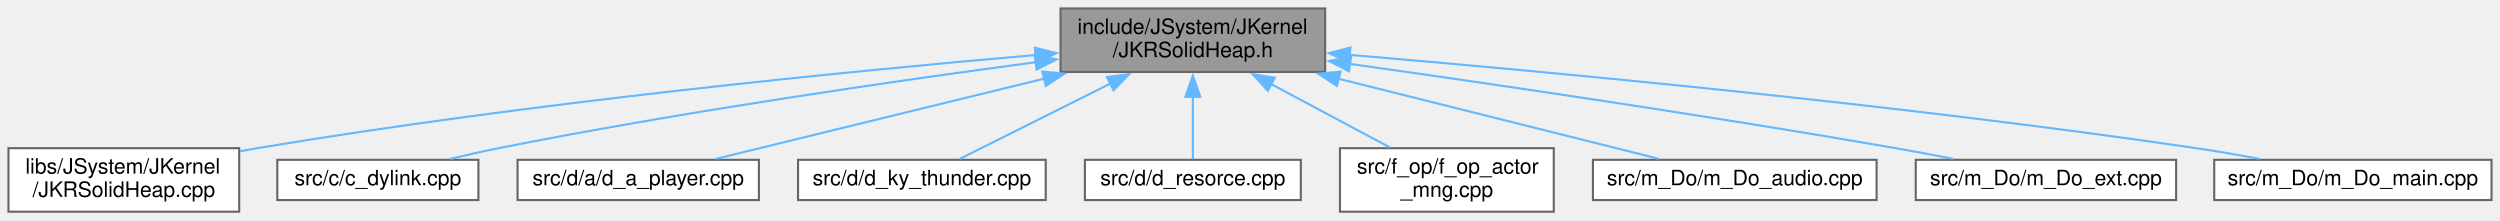
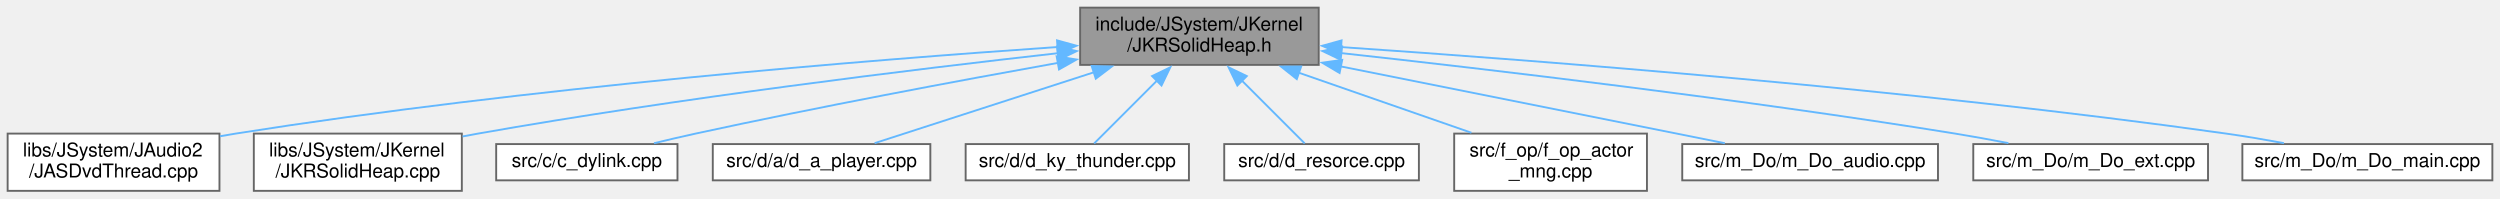
- <svg xmlns="http://www.w3.org/2000/svg" xmlns:xlink="http://www.w3.org/1999/xlink" width="1181pt" height="104pt" viewBox="0.00 0.00 1181.00 104.00">
+ <svg xmlns="http://www.w3.org/2000/svg" xmlns:xlink="http://www.w3.org/1999/xlink" width="1310pt" height="104pt" viewBox="0.00 0.00 1310.00 104.00">
  <g id="graph0" class="graph" transform="scale(1 1) rotate(0) translate(4 100)">
    <g id="node1" class="node">
      <g id="a_node1">
        <a xlink:title=" ">
-           <polygon fill="#999999" stroke="#666666" points="622,-96 497,-96 497,-66 622,-66 622,-96" />
-           <text text-anchor="start" x="505" y="-84" font-family="Helvetica,sans-Serif" font-size="10.00">include/JSystem/JKernel</text>
-           <text text-anchor="middle" x="559.5" y="-73" font-family="Helvetica,sans-Serif" font-size="10.00">/JKRSolidHeap.h</text>
+           <polygon fill="#999999" stroke="#666666" points="687,-96 562,-96 562,-66 687,-66 687,-96" />
+           <text text-anchor="start" x="570" y="-84" font-family="Helvetica,sans-Serif" font-size="10.00">include/JSystem/JKernel</text>
+           <text text-anchor="middle" x="624.5" y="-73" font-family="Helvetica,sans-Serif" font-size="10.00">/JKRSolidHeap.h</text>
        </a>
      </g>
    </g>
    <g id="node2" class="node">
      <g id="a_node2">
-         <a xlink:href="JKRSolidHeap_8cpp.html" target="_top" xlink:title=" ">
-           <polygon fill="white" stroke="#666666" points="109,-30 0,-30 0,0 109,0 109,-30" />
-           <text text-anchor="start" x="8" y="-18" font-family="Helvetica,sans-Serif" font-size="10.00">libs/JSystem/JKernel</text>
-           <text text-anchor="middle" x="54.5" y="-7" font-family="Helvetica,sans-Serif" font-size="10.00">/JKRSolidHeap.cpp</text>
+         <a xlink:href="JASDvdThread_8cpp.html" target="_top" xlink:title=" ">
+           <polygon fill="white" stroke="#666666" points="111,-30 0,-30 0,0 111,0 111,-30" />
+           <text text-anchor="start" x="8" y="-18" font-family="Helvetica,sans-Serif" font-size="10.00">libs/JSystem/JAudio2</text>
+           <text text-anchor="middle" x="55.5" y="-7" font-family="Helvetica,sans-Serif" font-size="10.00">/JASDvdThread.cpp</text>
        </a>
      </g>
    </g>
    <g id="edge1" class="edge">
-       <path fill="none" stroke="#63b8ff" d="M485.42,-74.04C397.35,-66.39 246.11,-51.5 117.5,-30 114.85,-29.56 112.14,-29.07 109.41,-28.56" />
-       <polygon fill="#63b8ff" stroke="#63b8ff" points="484.85,-77.5 495.12,-74.87 485.45,-70.53 484.85,-77.5" />
+       <path fill="none" stroke="#63b8ff" d="M550.27,-75.37C451.5,-68.59 271.63,-54.09 119.5,-30 116.8,-29.57 114.05,-29.1 111.28,-28.6" />
+       <polygon fill="#63b8ff" stroke="#63b8ff" points="549.89,-78.85 560.1,-76.04 550.36,-71.87 549.89,-78.85" />
    </g>
    <g id="node3" class="node">
      <g id="a_node3">
-         <a xlink:href="c__dylink_8cpp.html" target="_top" xlink:title=" ">
-           <polygon fill="white" stroke="#666666" points="222,-24.5 127,-24.5 127,-5.5 222,-5.5 222,-24.5" />
-           <text text-anchor="middle" x="174.5" y="-12.5" font-family="Helvetica,sans-Serif" font-size="10.00">src/c/c_dylink.cpp</text>
+         <a xlink:href="JKRSolidHeap_8cpp.html" target="_top" xlink:title=" ">
+           <polygon fill="white" stroke="#666666" points="238,-30 129,-30 129,0 238,0 238,-30" />
+           <text text-anchor="start" x="137" y="-18" font-family="Helvetica,sans-Serif" font-size="10.00">libs/JSystem/JKernel</text>
+           <text text-anchor="middle" x="183.5" y="-7" font-family="Helvetica,sans-Serif" font-size="10.00">/JKRSolidHeap.cpp</text>
        </a>
      </g>
    </g>
    <g id="edge2" class="edge">
-       <path fill="none" stroke="#63b8ff" d="M485.41,-70.63C418.71,-61.75 318.16,-47.21 231.5,-30 224.1,-28.53 216.22,-26.74 208.75,-24.94" />
-       <polygon fill="#63b8ff" stroke="#63b8ff" points="484.76,-74.08 495.13,-71.92 485.68,-67.14 484.76,-74.08" />
+       <path fill="none" stroke="#63b8ff" d="M550.31,-72.12C473.88,-63.55 351.44,-48.56 246.5,-30 243.85,-29.53 241.15,-29.03 238.42,-28.5" />
+       <polygon fill="#63b8ff" stroke="#63b8ff" points="549.88,-75.59 560.2,-73.22 550.65,-68.64 549.88,-75.59" />
    </g>
    <g id="node4" class="node">
      <g id="a_node4">
-         <a xlink:href="d__a__player_8cpp.html" target="_top" xlink:title=" ">
-           <polygon fill="white" stroke="#666666" points="354.5,-24.5 240.5,-24.5 240.5,-5.5 354.5,-5.5 354.5,-24.5" />
-           <text text-anchor="middle" x="297.5" y="-12.5" font-family="Helvetica,sans-Serif" font-size="10.00">src/d/a/d_a_player.cpp</text>
+         <a xlink:href="c__dylink_8cpp.html" target="_top" xlink:title=" ">
+           <polygon fill="white" stroke="#666666" points="351,-24.5 256,-24.5 256,-5.5 351,-5.5 351,-24.5" />
+           <text text-anchor="middle" x="303.5" y="-12.5" font-family="Helvetica,sans-Serif" font-size="10.00">src/c/c_dylink.cpp</text>
        </a>
      </g>
    </g>
    <g id="edge3" class="edge">
-       <path fill="none" stroke="#63b8ff" d="M489.32,-62.86C439.37,-50.66 374.26,-34.75 334.19,-24.96" />
-       <polygon fill="#63b8ff" stroke="#63b8ff" points="488.36,-66.23 498.91,-65.2 490.02,-59.43 488.36,-66.23" />
+       <path fill="none" stroke="#63b8ff" d="M550.63,-67.1C497.57,-57.58 424.44,-43.9 360.5,-30 353.43,-28.46 345.9,-26.7 338.7,-24.96" />
+       <polygon fill="#63b8ff" stroke="#63b8ff" points="549.68,-70.49 560.14,-68.81 550.92,-63.6 549.68,-70.49" />
    </g>
    <g id="node5" class="node">
      <g id="a_node5">
-         <a xlink:href="d__ky__thunder_8cpp.html" target="_top" xlink:title=" ">
-           <polygon fill="white" stroke="#666666" points="490,-24.5 373,-24.5 373,-5.5 490,-5.5 490,-24.5" />
-           <text text-anchor="middle" x="431.5" y="-12.5" font-family="Helvetica,sans-Serif" font-size="10.00">src/d/d_ky_thunder.cpp</text>
+         <a xlink:href="d__a__player_8cpp.html" target="_top" xlink:title=" ">
+           <polygon fill="white" stroke="#666666" points="483.5,-24.5 369.5,-24.5 369.5,-5.5 483.5,-5.5 483.5,-24.5" />
+           <text text-anchor="middle" x="426.5" y="-12.5" font-family="Helvetica,sans-Serif" font-size="10.00">src/d/a/d_a_player.cpp</text>
        </a>
      </g>
    </g>
    <g id="edge4" class="edge">
-       <path fill="none" stroke="#63b8ff" d="M520.68,-60.59C497,-48.75 467.86,-34.18 449.47,-24.99" />
-       <polygon fill="#63b8ff" stroke="#63b8ff" points="518.91,-63.62 529.42,-64.96 522.04,-57.36 518.91,-63.62" />
+       <path fill="none" stroke="#63b8ff" d="M569.32,-62.16C531.9,-50.07 484.01,-34.59 454.3,-24.99" />
+       <polygon fill="#63b8ff" stroke="#63b8ff" points="568.03,-65.43 578.62,-65.17 570.19,-58.77 568.03,-65.43" />
    </g>
    <g id="node6" class="node">
      <g id="a_node6">
-         <a xlink:href="d__resorce_8cpp.html" target="_top" xlink:title=" ">
-           <polygon fill="white" stroke="#666666" points="610.5,-24.5 508.5,-24.5 508.5,-5.5 610.5,-5.5 610.5,-24.5" />
-           <text text-anchor="middle" x="559.5" y="-12.5" font-family="Helvetica,sans-Serif" font-size="10.00">src/d/d_resorce.cpp</text>
+         <a xlink:href="d__ky__thunder_8cpp.html" target="_top" xlink:title=" ">
+           <polygon fill="white" stroke="#666666" points="619,-24.5 502,-24.5 502,-5.5 619,-5.5 619,-24.5" />
+           <text text-anchor="middle" x="560.5" y="-12.5" font-family="Helvetica,sans-Serif" font-size="10.00">src/d/d_ky_thunder.cpp</text>
        </a>
      </g>
    </g>
    <g id="edge5" class="edge">
-       <path fill="none" stroke="#63b8ff" d="M559.5,-54.59C559.5,-44.06 559.5,-32.53 559.5,-24.84" />
-       <polygon fill="#63b8ff" stroke="#63b8ff" points="556,-54.28 559.5,-64.28 563,-54.28 556,-54.28" />
+       <path fill="none" stroke="#63b8ff" d="M602.44,-57.94C591.08,-46.58 577.86,-33.36 569.34,-24.84" />
+       <polygon fill="#63b8ff" stroke="#63b8ff" points="599.68,-60.13 609.23,-64.73 604.63,-55.18 599.68,-60.13" />
    </g>
    <g id="node7" class="node">
      <g id="a_node7">
-         <a xlink:href="f__op__actor__mng_8cpp.html" target="_top" xlink:title=" ">
-           <polygon fill="white" stroke="#666666" points="730,-30 629,-30 629,0 730,0 730,-30" />
-           <text text-anchor="start" x="637" y="-18" font-family="Helvetica,sans-Serif" font-size="10.00">src/f_op/f_op_actor</text>
-           <text text-anchor="middle" x="679.5" y="-7" font-family="Helvetica,sans-Serif" font-size="10.00">_mng.cpp</text>
+         <a xlink:href="d__resorce_8cpp.html" target="_top" xlink:title=" ">
+           <polygon fill="white" stroke="#666666" points="739.5,-24.5 637.5,-24.5 637.5,-5.5 739.5,-5.5 739.5,-24.5" />
+           <text text-anchor="middle" x="688.5" y="-12.5" font-family="Helvetica,sans-Serif" font-size="10.00">src/d/d_resorce.cpp</text>
        </a>
      </g>
    </g>
    <g id="edge6" class="edge">
-       <path fill="none" stroke="#63b8ff" d="M596.4,-60.32C614.57,-50.63 636.08,-39.16 652.66,-30.31" />
-       <polygon fill="#63b8ff" stroke="#63b8ff" points="594.94,-57.13 587.77,-64.92 598.24,-63.31 594.94,-57.13" />
+       <path fill="none" stroke="#63b8ff" d="M646.56,-57.94C657.92,-46.58 671.14,-33.36 679.66,-24.84" />
+       <polygon fill="#63b8ff" stroke="#63b8ff" points="644.37,-55.18 639.77,-64.73 649.32,-60.13 644.37,-55.18" />
    </g>
    <g id="node8" class="node">
      <g id="a_node8">
-         <a xlink:href="m__Do__audio_8cpp.html" target="_top" xlink:title=" ">
-           <polygon fill="white" stroke="#666666" points="882.5,-24.5 748.5,-24.5 748.5,-5.5 882.5,-5.5 882.5,-24.5" />
-           <text text-anchor="middle" x="815.5" y="-12.5" font-family="Helvetica,sans-Serif" font-size="10.00">src/m_Do/m_Do_audio.cpp</text>
+         <a xlink:href="f__op__actor__mng_8cpp.html" target="_top" xlink:title=" ">
+           <polygon fill="white" stroke="#666666" points="859,-30 758,-30 758,0 859,0 859,-30" />
+           <text text-anchor="start" x="766" y="-18" font-family="Helvetica,sans-Serif" font-size="10.00">src/f_op/f_op_actor</text>
+           <text text-anchor="middle" x="808.5" y="-7" font-family="Helvetica,sans-Serif" font-size="10.00">_mng.cpp</text>
        </a>
      </g>
    </g>
    <g id="edge7" class="edge">
-       <path fill="none" stroke="#63b8ff" d="M628.38,-62.78C677.15,-50.59 740.58,-34.73 779.65,-24.96" />
-       <polygon fill="#63b8ff" stroke="#63b8ff" points="627.59,-59.37 618.74,-65.19 629.29,-66.16 627.59,-59.37" />
+       <path fill="none" stroke="#63b8ff" d="M676.43,-61.94C705.1,-51.97 740.21,-39.75 767.03,-30.43" />
+       <polygon fill="#63b8ff" stroke="#63b8ff" points="675.52,-58.55 667.22,-65.14 677.82,-65.16 675.52,-58.55" />
    </g>
    <g id="node9" class="node">
      <g id="a_node9">
-         <a xlink:href="m__Do__ext_8cpp.html" target="_top" xlink:title=" ">
-           <polygon fill="white" stroke="#666666" points="1024,-24.5 901,-24.5 901,-5.5 1024,-5.5 1024,-24.5" />
-           <text text-anchor="middle" x="962.5" y="-12.5" font-family="Helvetica,sans-Serif" font-size="10.00">src/m_Do/m_Do_ext.cpp</text>
+         <a xlink:href="m__Do__audio_8cpp.html" target="_top" xlink:title=" ">
+           <polygon fill="white" stroke="#666666" points="1011.5,-24.5 877.5,-24.5 877.5,-5.5 1011.5,-5.5 1011.5,-24.5" />
+           <text text-anchor="middle" x="944.5" y="-12.5" font-family="Helvetica,sans-Serif" font-size="10.00">src/m_Do/m_Do_audio.cpp</text>
        </a>
      </g>
    </g>
    <g id="edge8" class="edge">
-       <path fill="none" stroke="#63b8ff" d="M633.7,-69.81C701.08,-60.31 803.15,-45.36 891.5,-30 900.29,-28.47 909.66,-26.72 918.62,-24.97" />
-       <polygon fill="#63b8ff" stroke="#63b8ff" points="633.27,-66.33 623.86,-71.19 634.25,-73.26 633.27,-66.33" />
+       <path fill="none" stroke="#63b8ff" d="M698.27,-65.25C760.54,-52.79 847.65,-35.37 899.83,-24.93" />
+       <polygon fill="#63b8ff" stroke="#63b8ff" points="697.94,-61.74 688.82,-67.14 699.32,-68.61 697.94,-61.74" />
    </g>
    <g id="node10" class="node">
      <g id="a_node10">
-         <a xlink:href="m__Do__main_8cpp.html" target="_top" xlink:title=" ">
-           <polygon fill="white" stroke="#666666" points="1173,-24.5 1042,-24.5 1042,-5.5 1173,-5.5 1173,-24.5" />
-           <text text-anchor="middle" x="1107.5" y="-12.5" font-family="Helvetica,sans-Serif" font-size="10.00">src/m_Do/m_Do_main.cpp</text>
+         <a xlink:href="m__Do__ext_8cpp.html" target="_top" xlink:title=" ">
+           <polygon fill="white" stroke="#666666" points="1153,-24.5 1030,-24.5 1030,-5.5 1153,-5.5 1153,-24.5" />
+           <text text-anchor="middle" x="1091.5" y="-12.5" font-family="Helvetica,sans-Serif" font-size="10.00">src/m_Do/m_Do_ext.cpp</text>
        </a>
      </g>
    </g>
    <g id="edge9" class="edge">
-       <path fill="none" stroke="#63b8ff" d="M633.51,-74.08C726.98,-66.18 892.63,-50.72 1033.5,-30 1043.2,-28.57 1053.57,-26.78 1063.38,-24.96" />
-       <polygon fill="#63b8ff" stroke="#63b8ff" points="633.38,-70.58 623.71,-74.91 633.96,-77.56 633.38,-70.58" />
+       <path fill="none" stroke="#63b8ff" d="M698.84,-72.17C778.59,-63.4 908.84,-48.04 1020.5,-30 1029.55,-28.54 1039.22,-26.77 1048.41,-24.99" />
+       <polygon fill="#63b8ff" stroke="#63b8ff" points="698.51,-68.68 688.95,-73.25 699.27,-75.64 698.51,-68.68" />
+     </g>
+     <g id="node11" class="node">
+       <g id="a_node11">
+         <a xlink:href="m__Do__main_8cpp.html" target="_top" xlink:title=" ">
+           <polygon fill="white" stroke="#666666" points="1302,-24.5 1171,-24.5 1171,-5.5 1302,-5.5 1302,-24.5" />
+           <text text-anchor="middle" x="1236.5" y="-12.5" font-family="Helvetica,sans-Serif" font-size="10.00">src/m_Do/m_Do_main.cpp</text>
+         </a>
+       </g>
+     </g>
+     <g id="edge10" class="edge">
+       <path fill="none" stroke="#63b8ff" d="M698.57,-75.34C802.54,-68.28 997.53,-53.22 1162.5,-30 1172.34,-28.62 1182.86,-26.82 1192.79,-24.98" />
+       <polygon fill="#63b8ff" stroke="#63b8ff" points="698.52,-71.83 688.77,-75.99 698.98,-78.82 698.52,-71.83" />
    </g>
  </g>
</svg>
